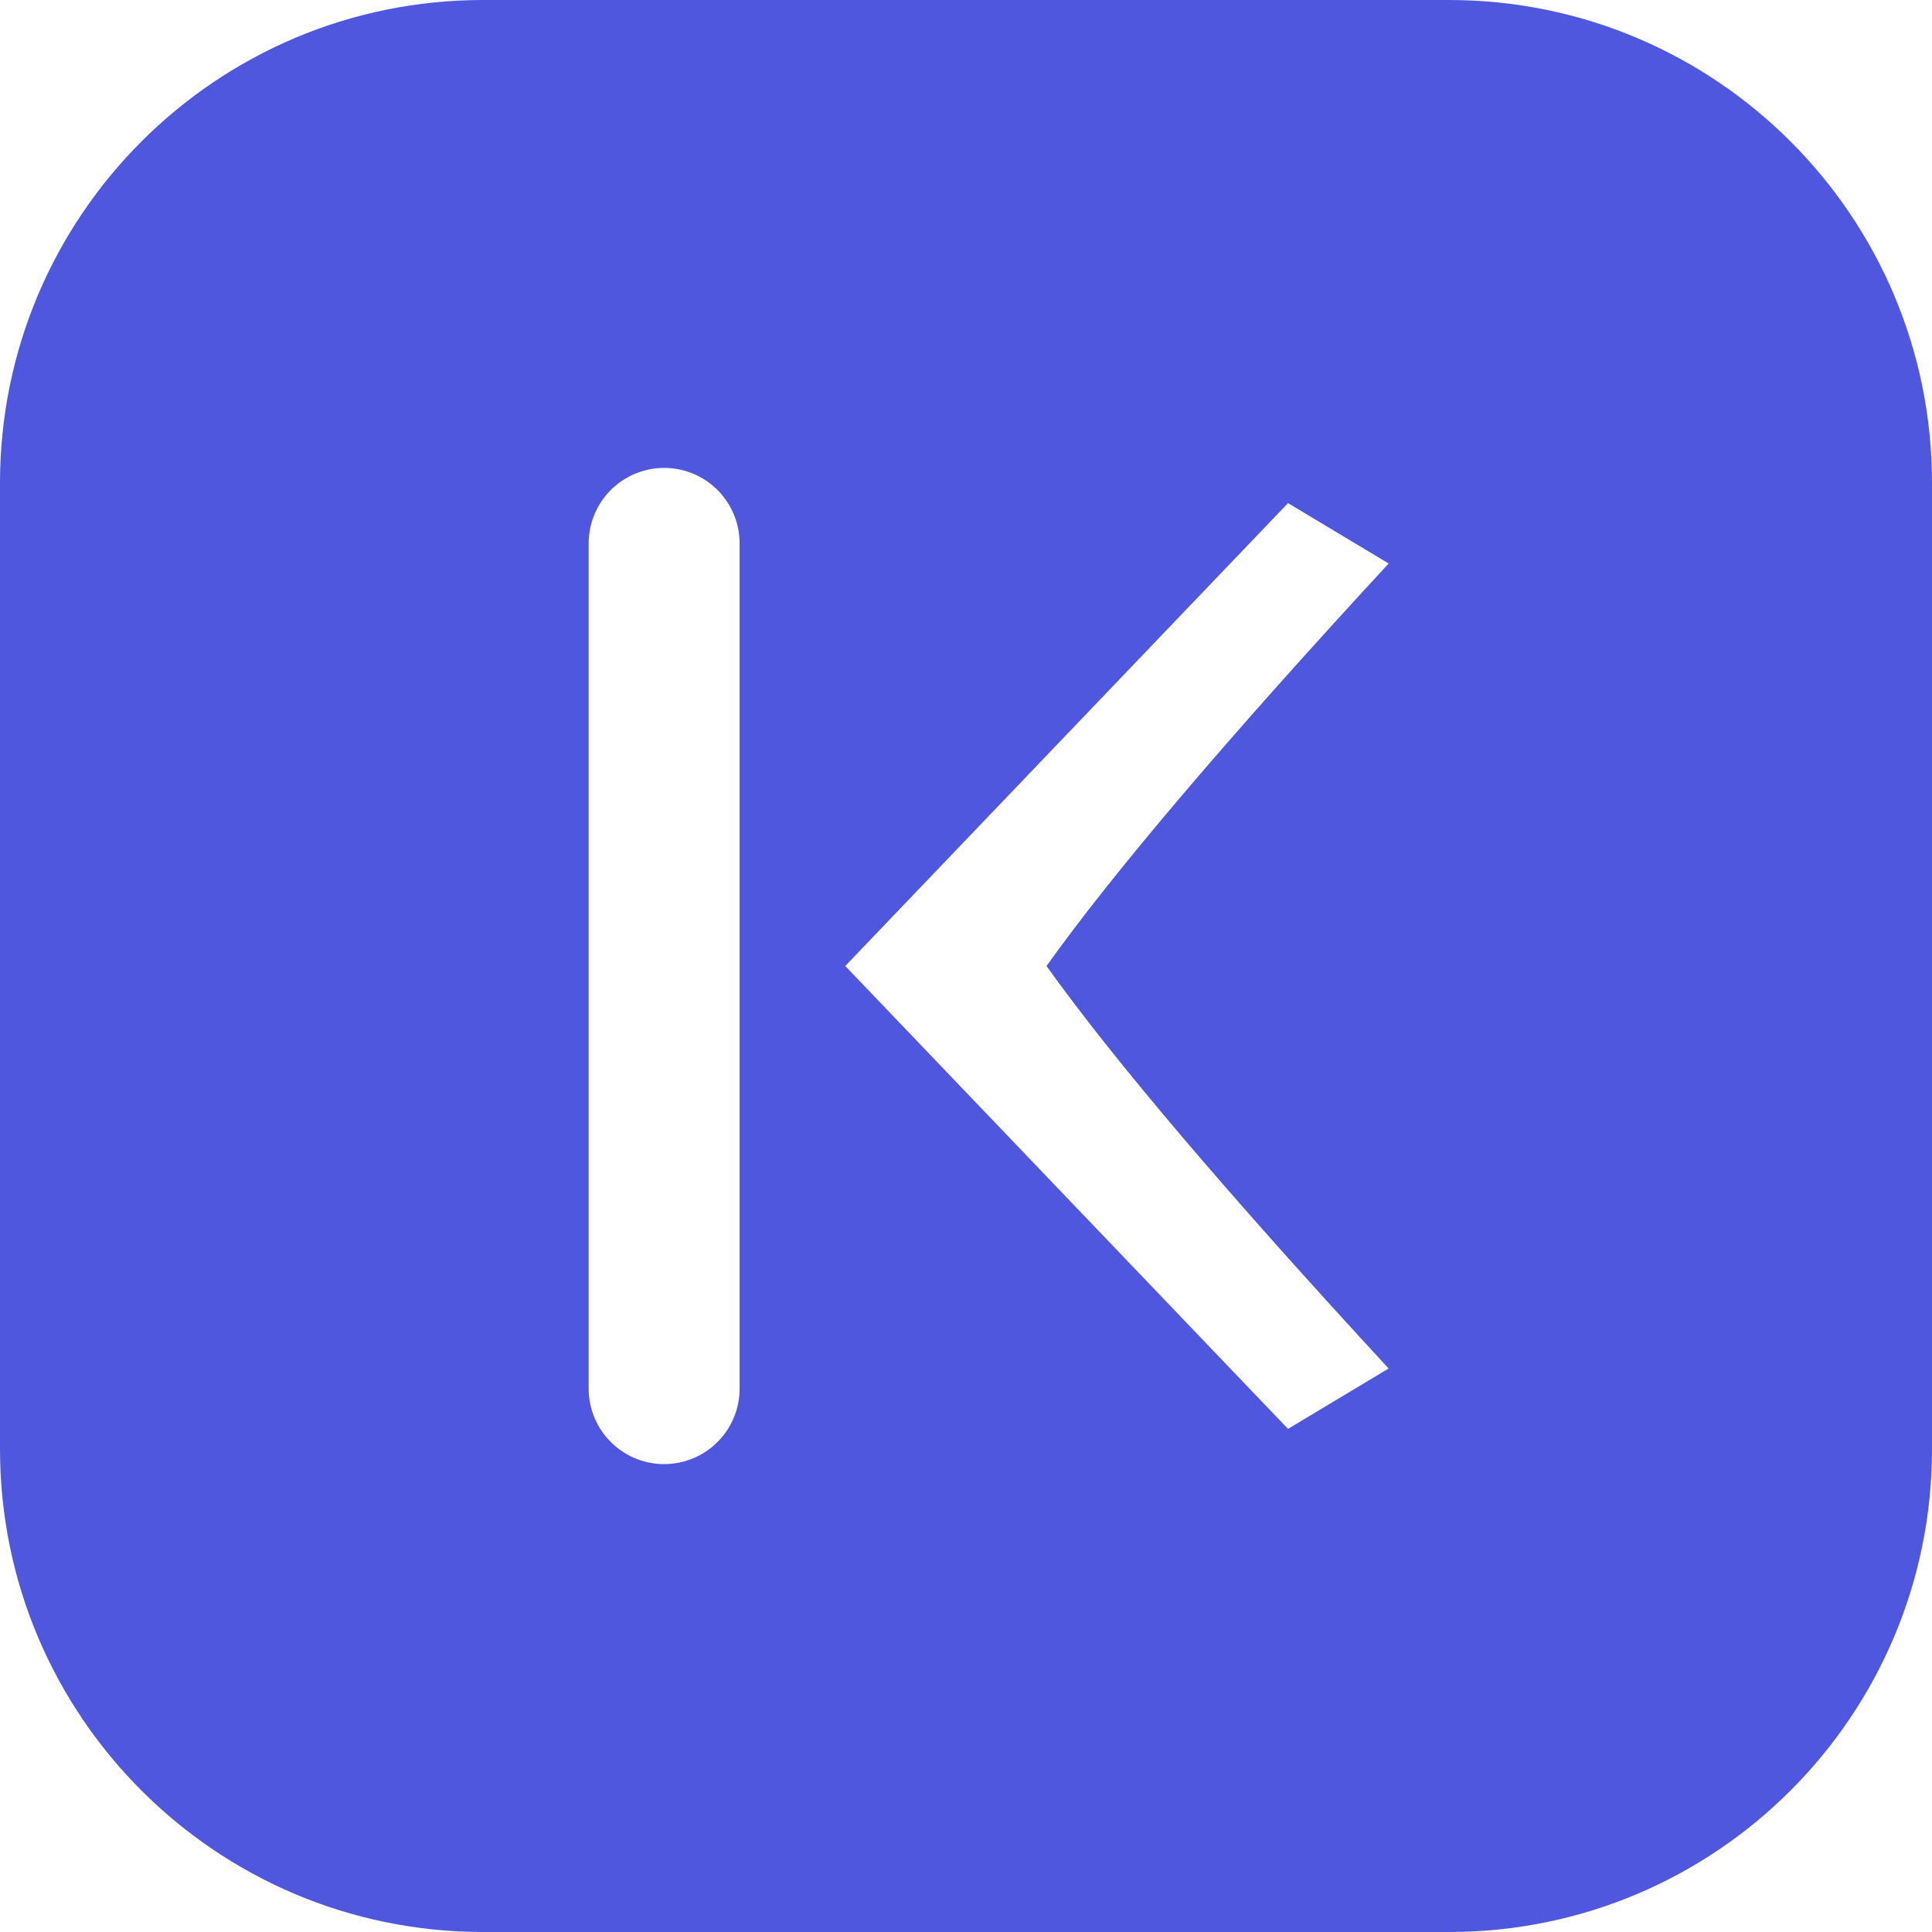
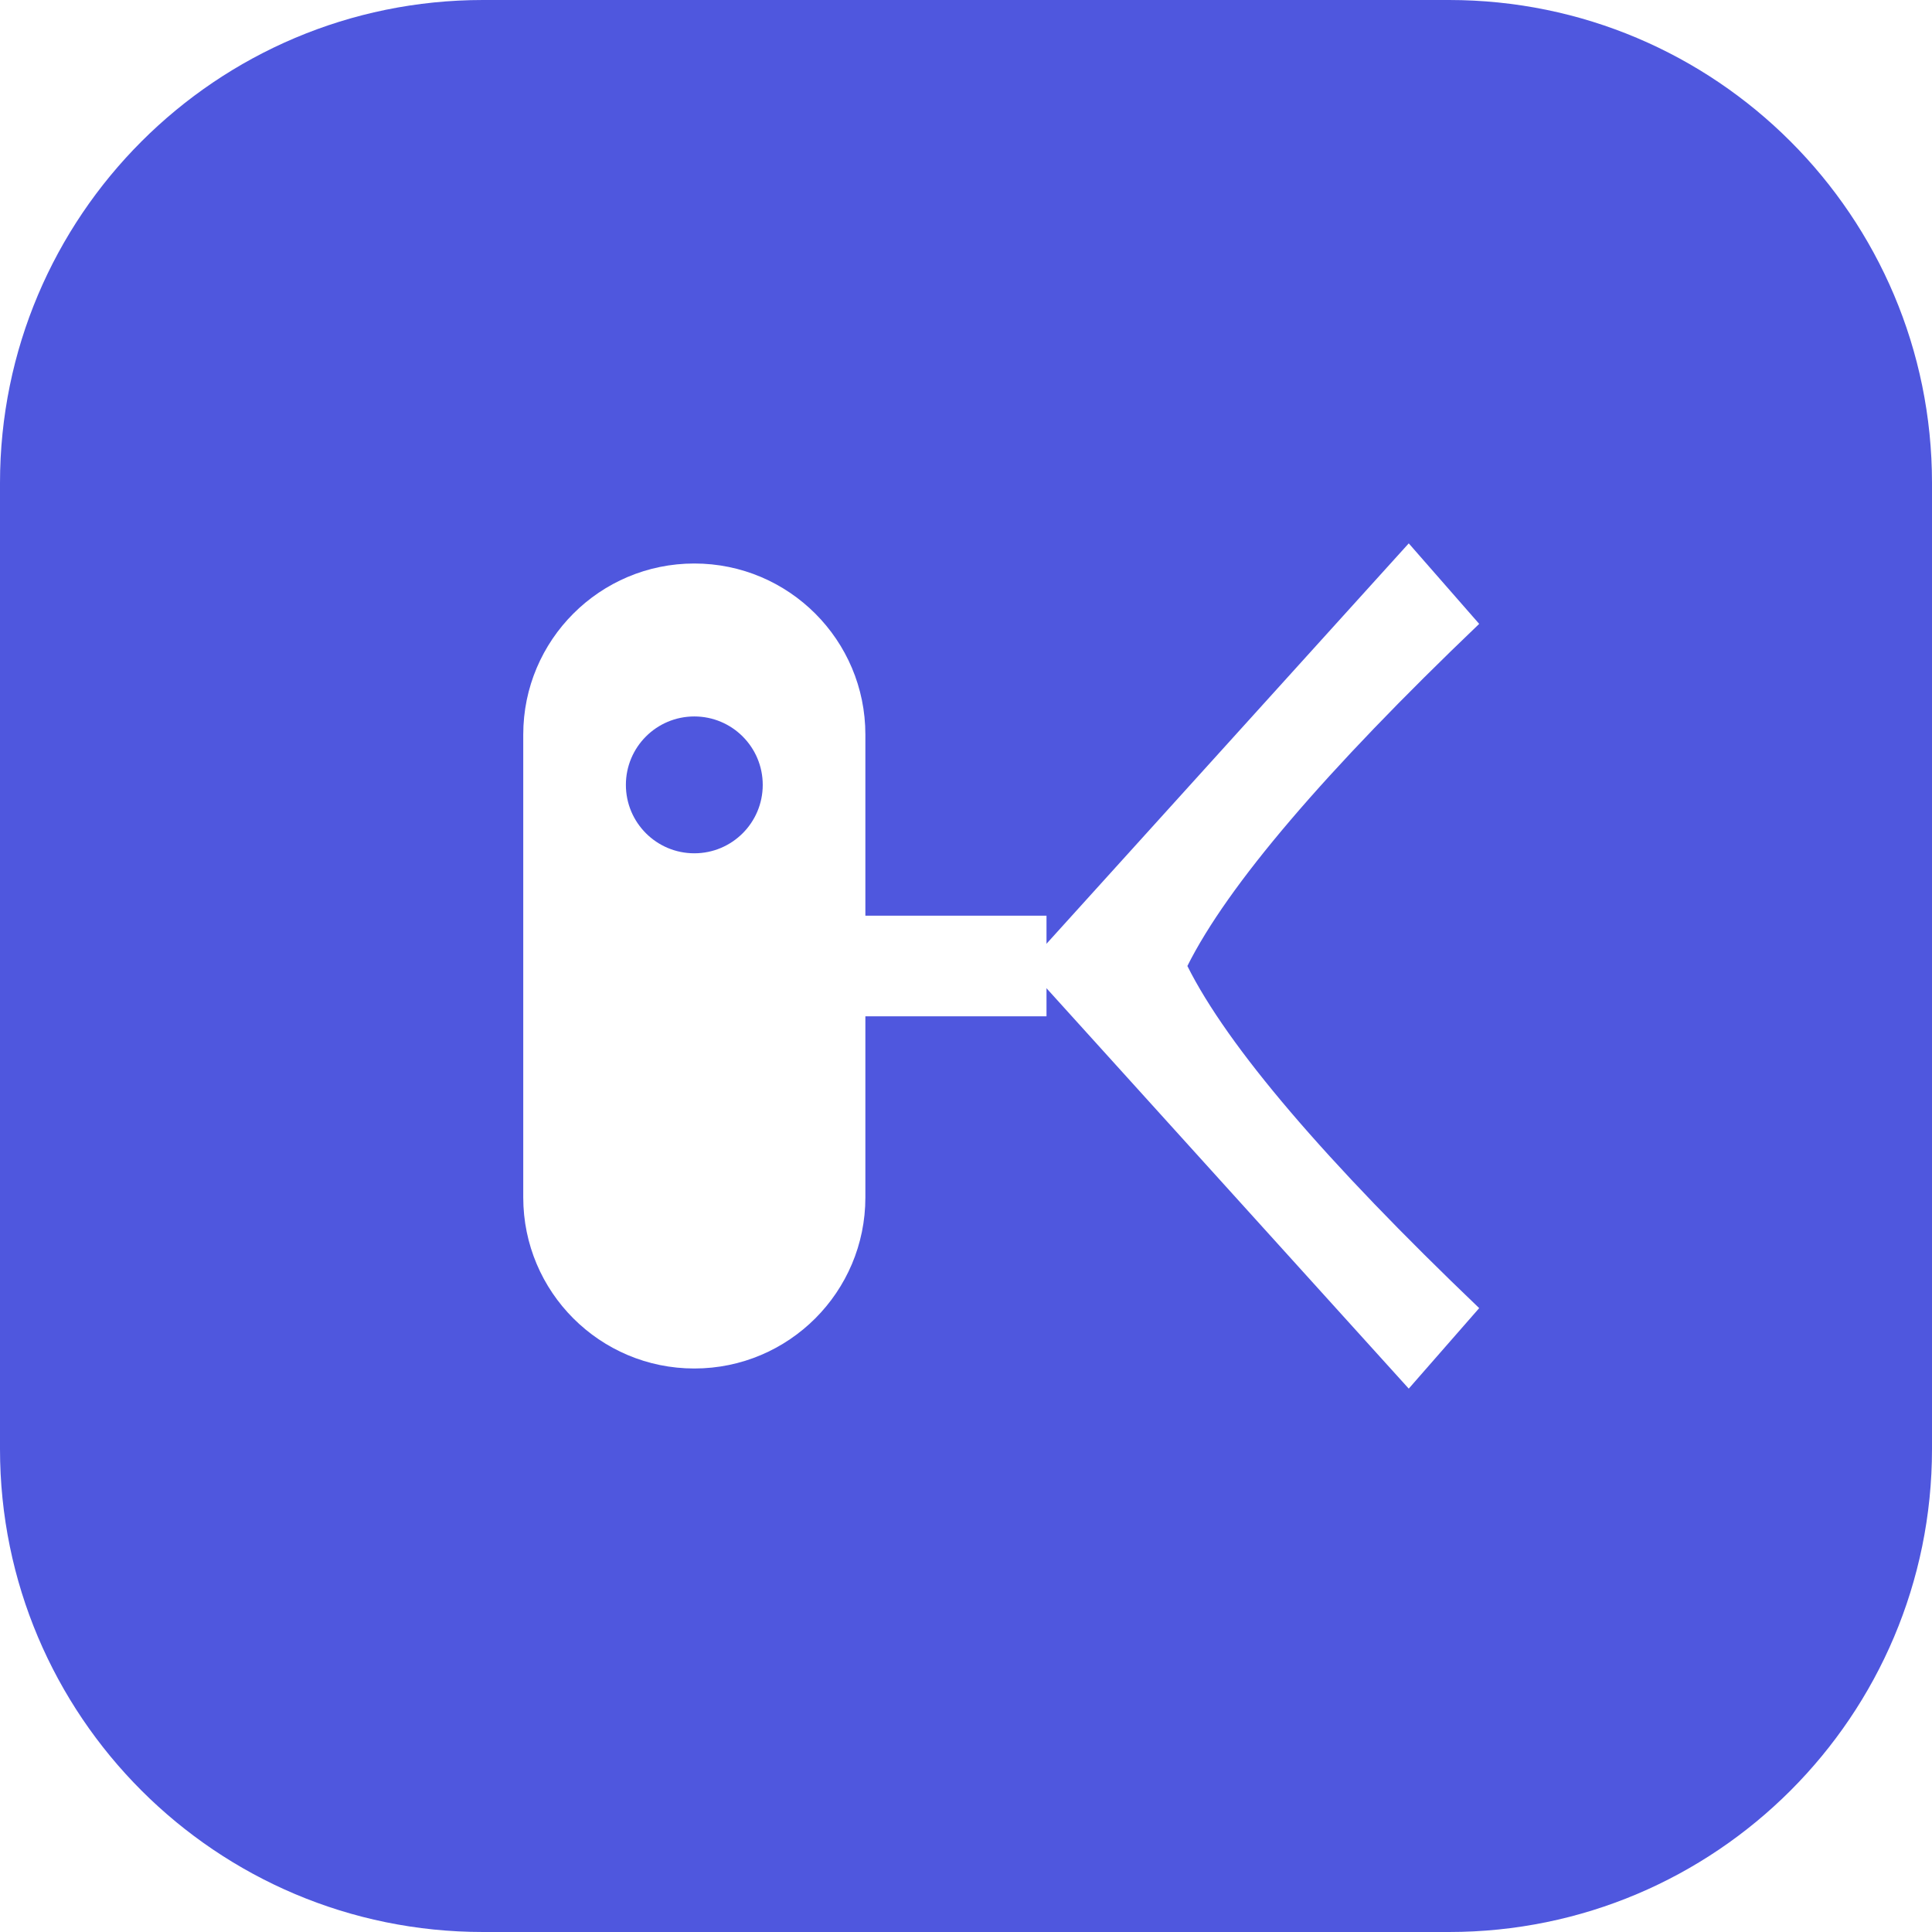
<svg xmlns="http://www.w3.org/2000/svg" viewBox="0 0 96 96" role="img" aria-label="Kogia">
  <rect width="96" height="96" rx="24" fill="#4F57DE" />
-   <g transform="translate(16,16) scale(1)" color="#FFFFFF">
-     <path d="M17 11 v42" stroke="currentColor" stroke-width="7.5" stroke-linecap="round" fill="none" />
-     <path d="M26 32 L48 9 L53 12 Q41 25 36 32 Q41 39 53 52 L48 55 Z" fill="currentColor" />
+   <g transform="translate(16,16)" color="#FFFFFF">
+     <path fill="currentColor" fill-rule="evenodd" d="M10 20.5 a8.5 8.5 0 0 1 17 0 v23 a8.5 8.5 0 0 1 -17 0 Z M21.9 23 a3.4 3.4 0 1 1 -6.8 0 a3.4 3.4 0 1 1 6.8 0 Z" />
+     <path fill="currentColor" d="M26 29.5 h10 v5 h-10 Z" />
+     <path fill="currentColor" d="M35 32 L54 11 L57.5 15 Q46 26 43 32 Q46 38 57.5 49 L54 53 Z" />
  </g>
</svg>
